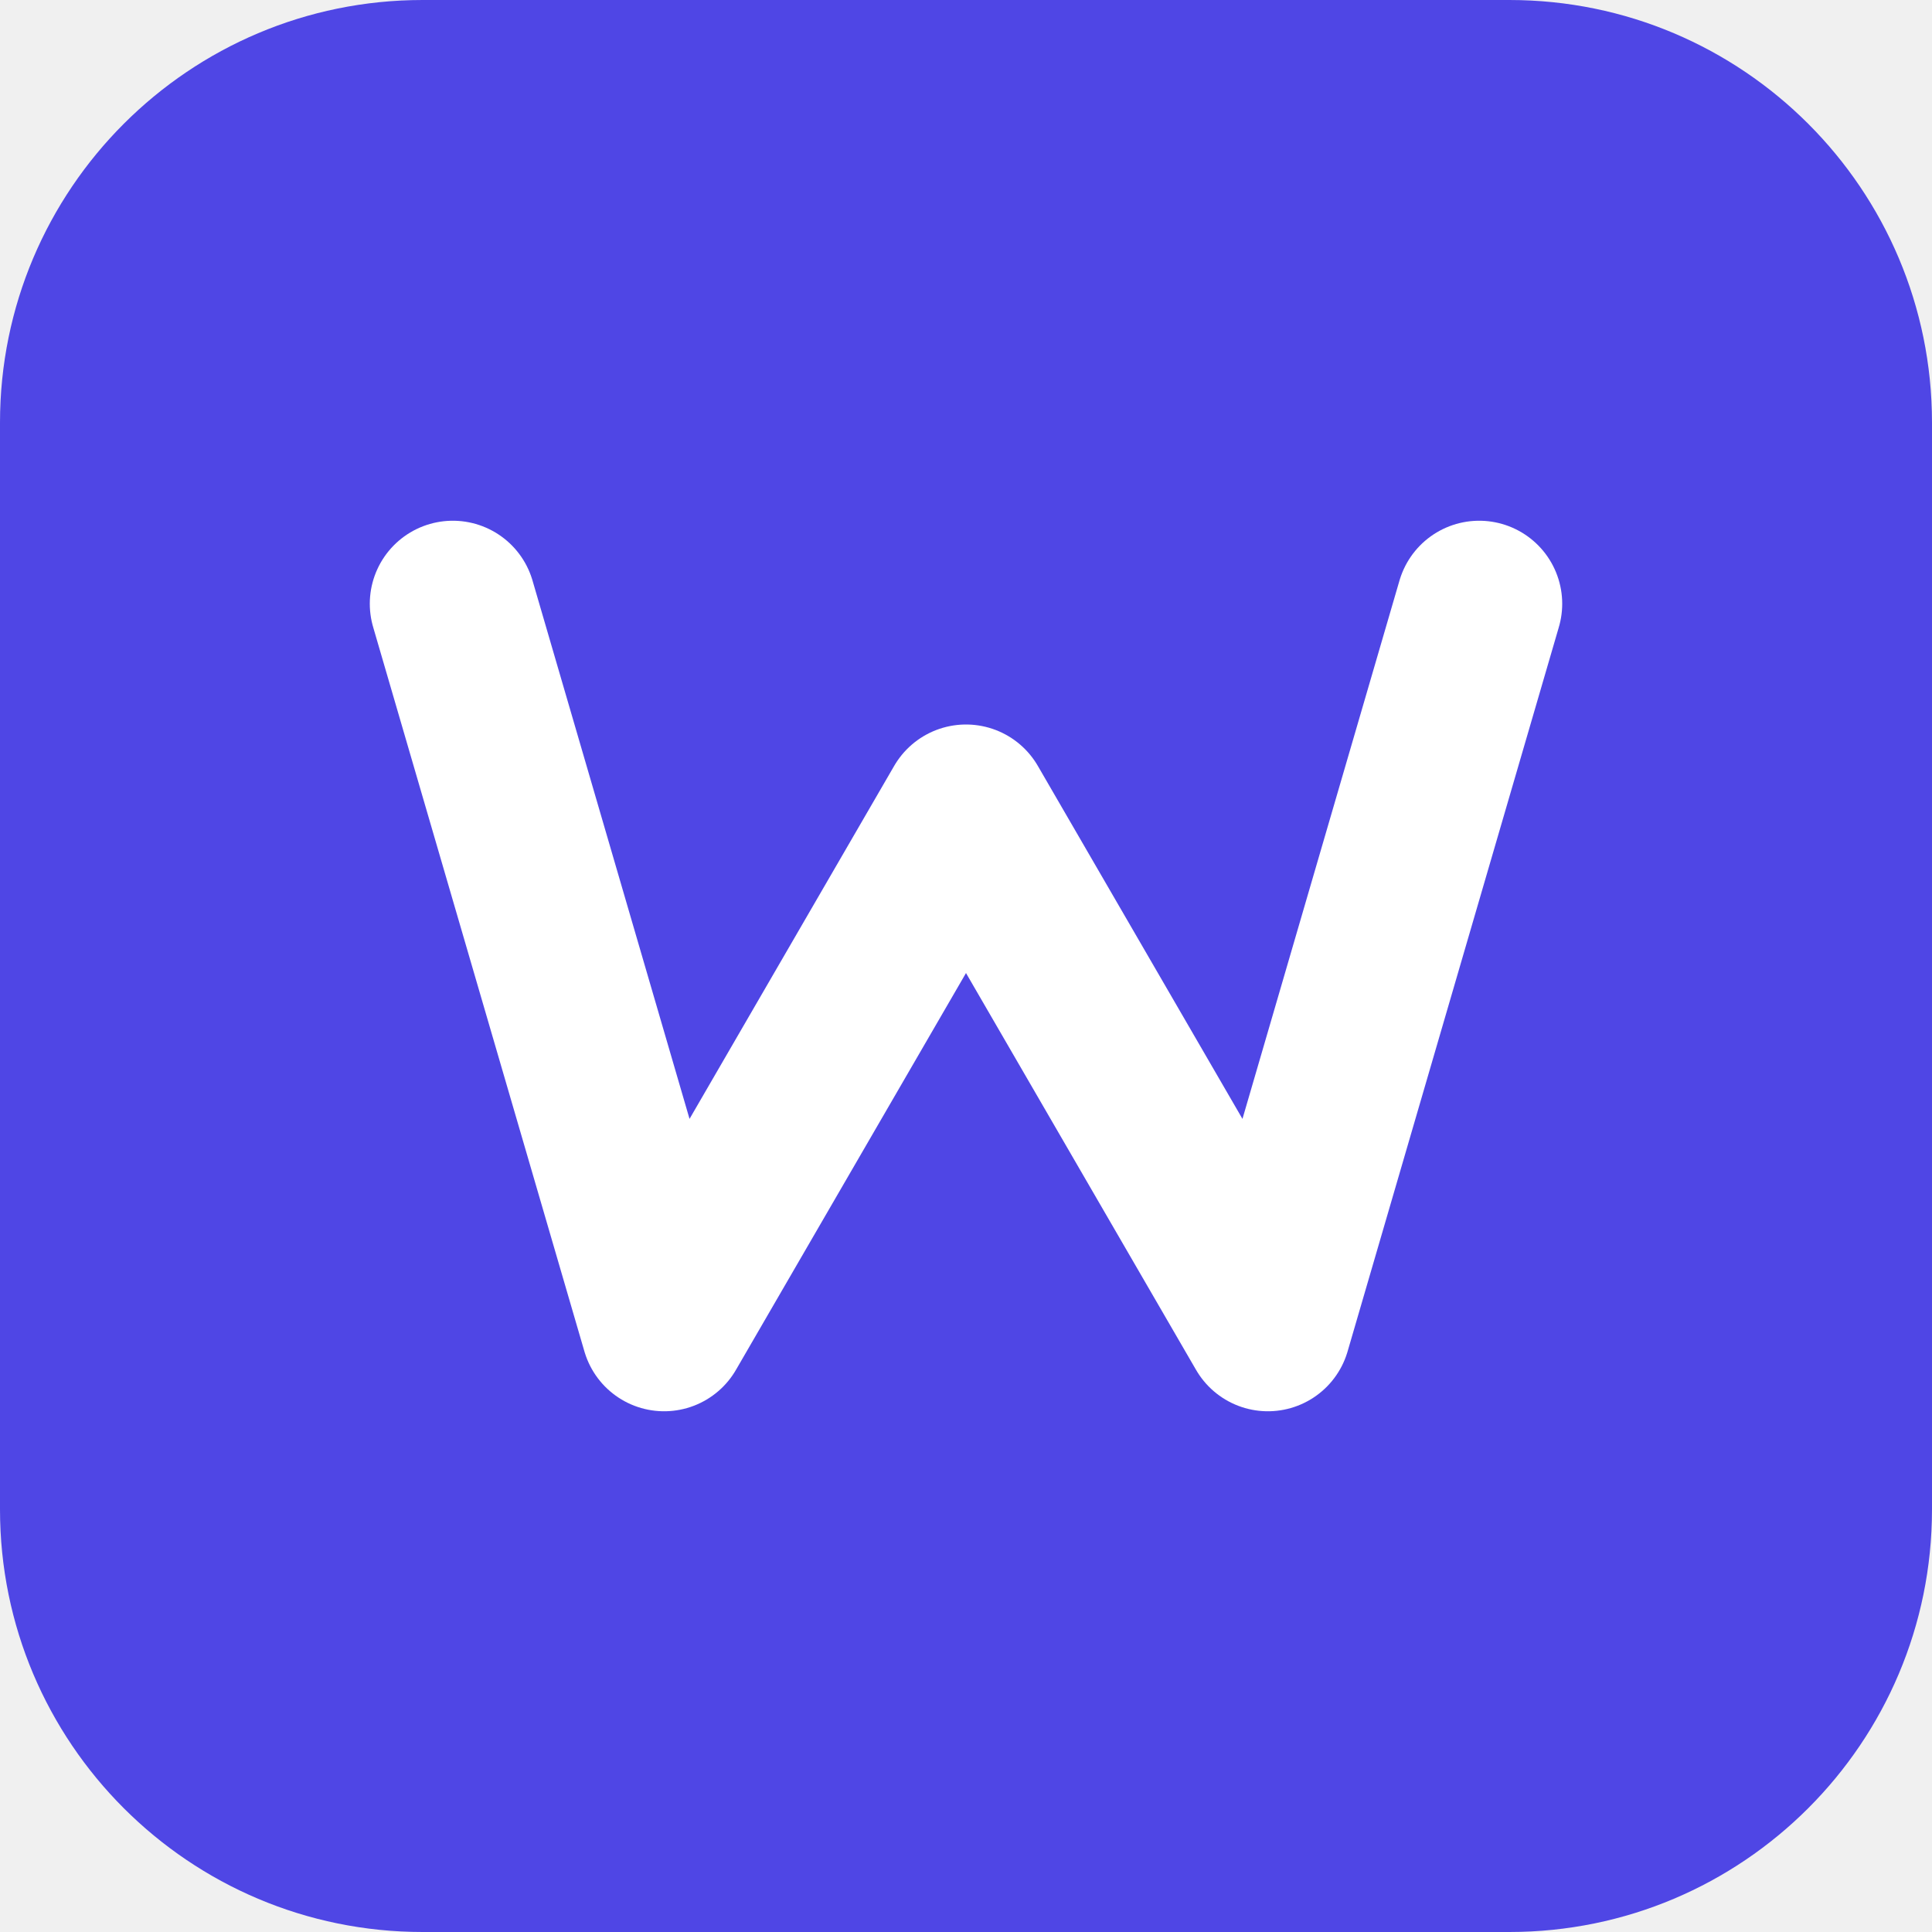
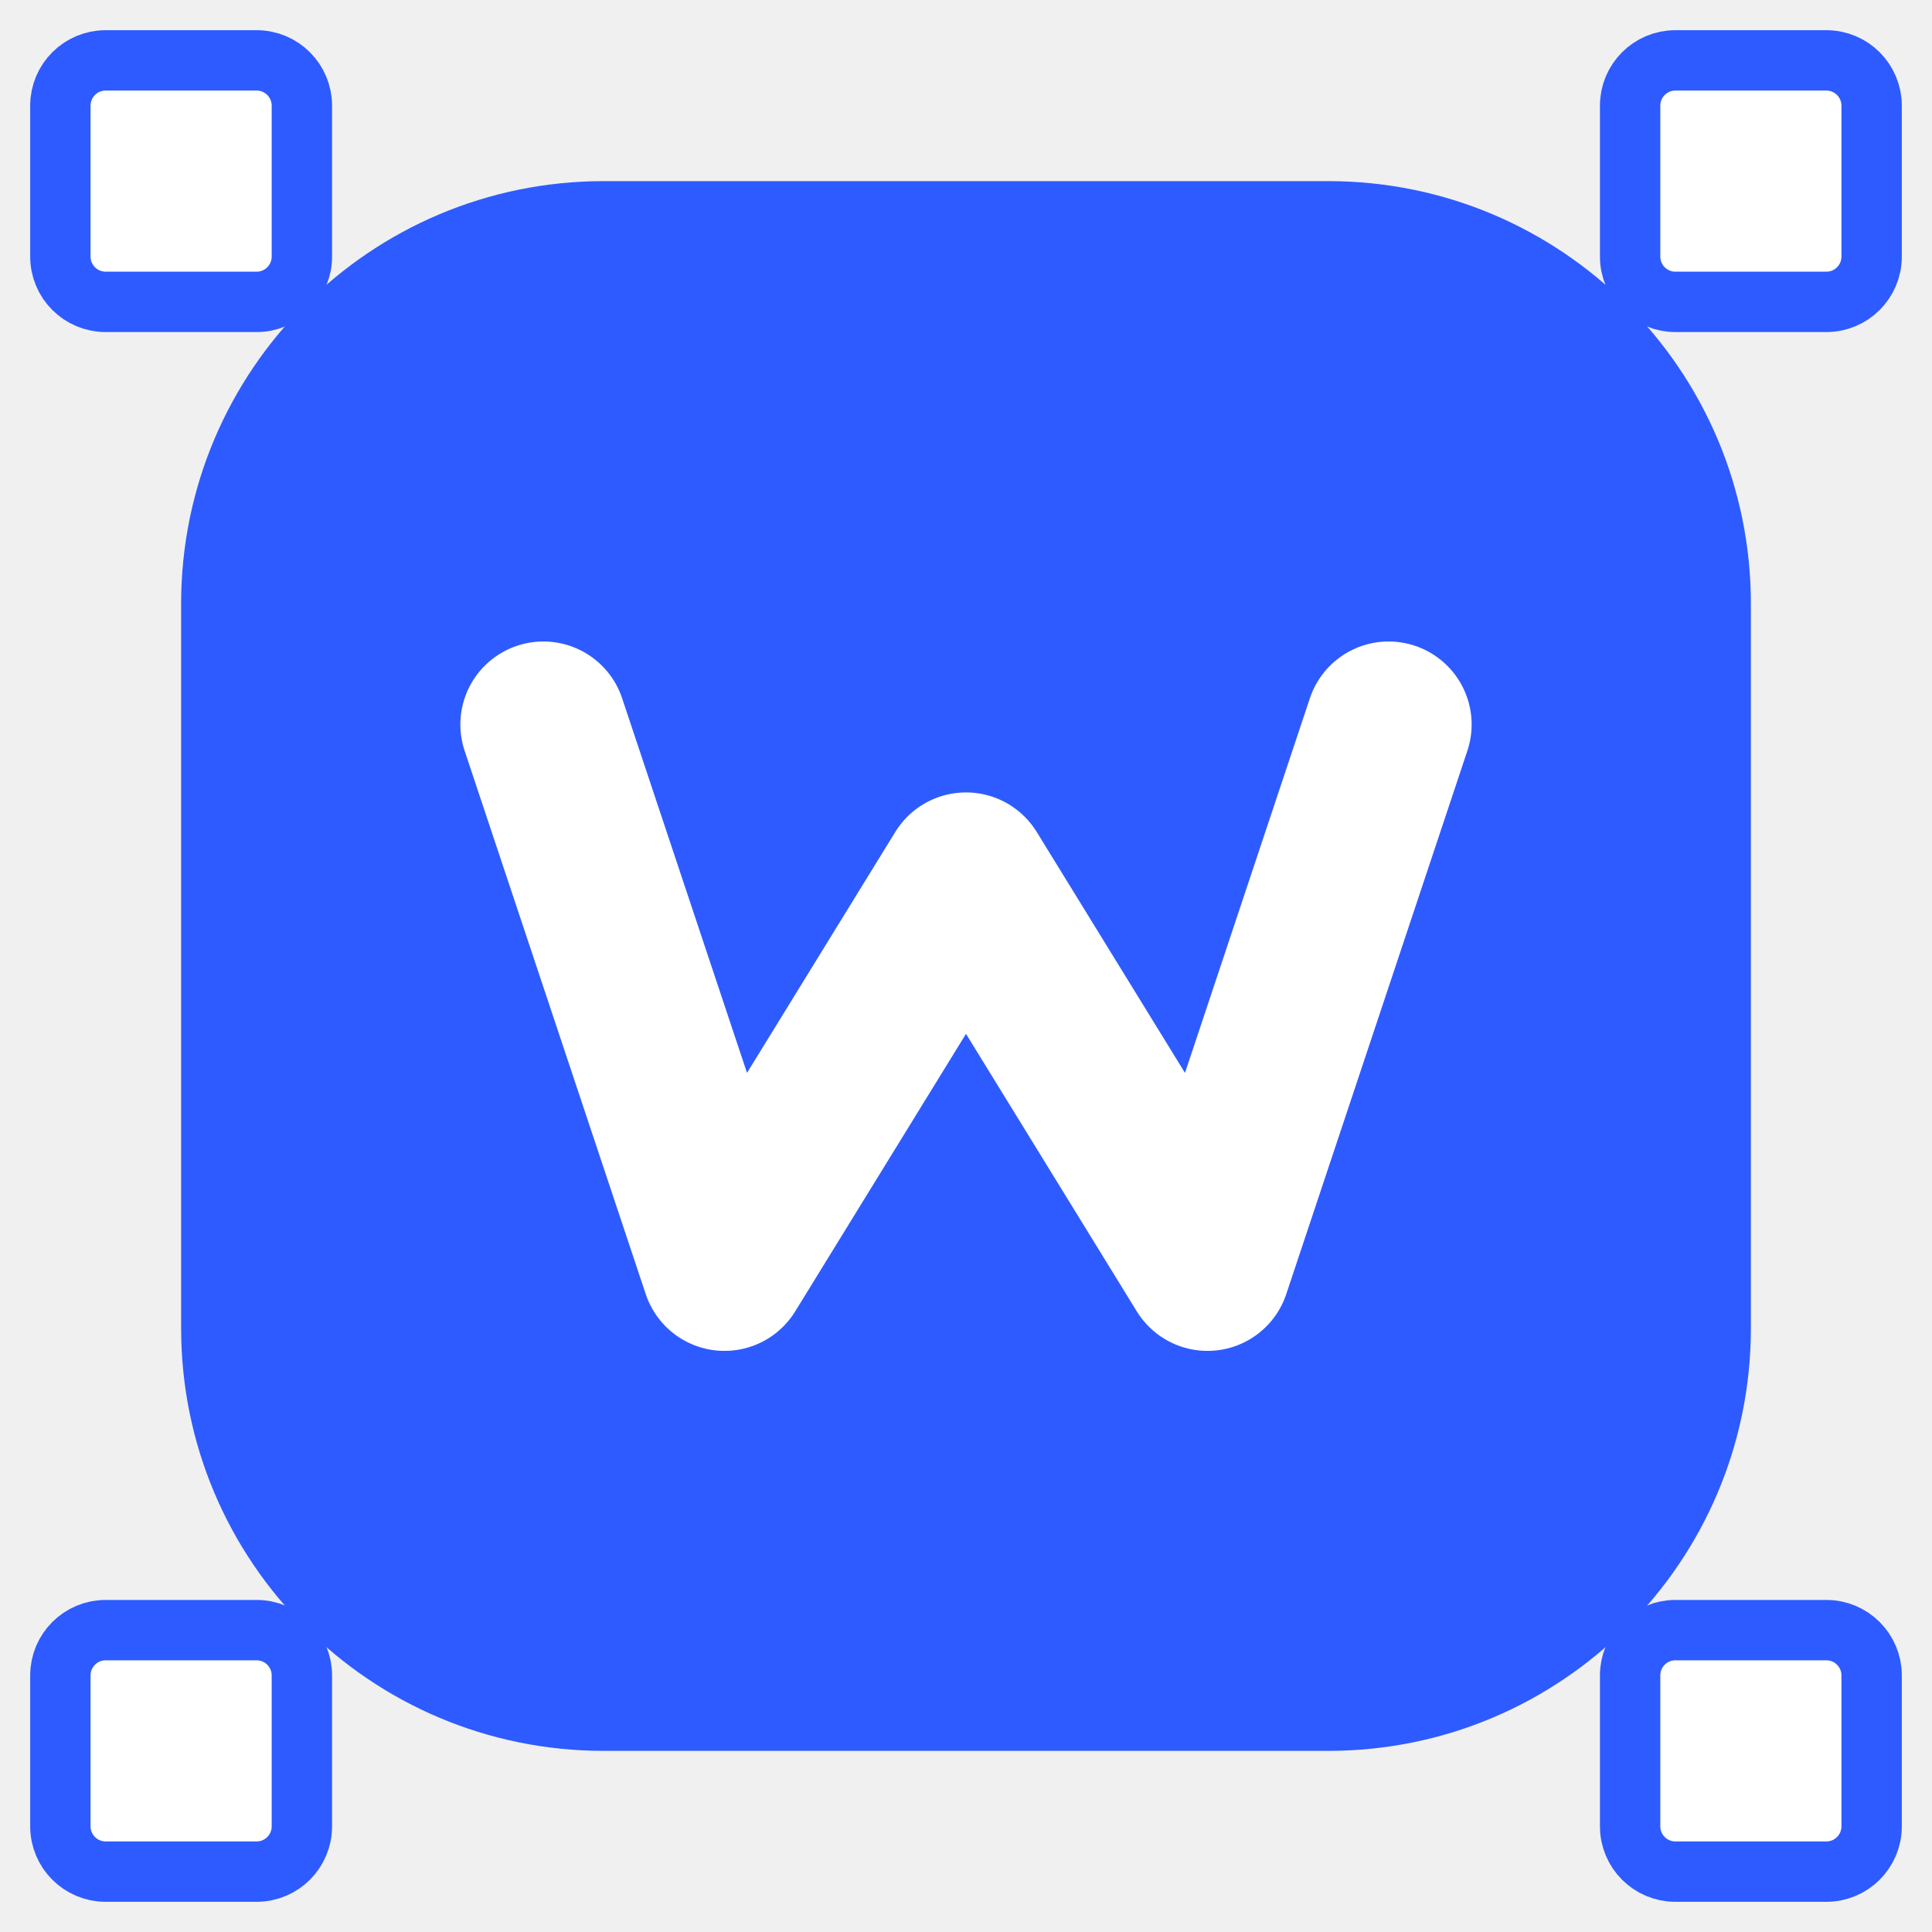
- <svg xmlns="http://www.w3.org/2000/svg" viewBox="0 0 512 512">
-   <rect width="512" height="512" rx="112" fill="#4f46e5" />
-   <path d="M120 160 L176 352 L256 214 L336 352 L392 160" fill="none" stroke="#ffffff" stroke-width="44" stroke-linecap="round" stroke-linejoin="round" />
+ <svg xmlns="http://www.w3.org/2000/svg" viewBox="0 0 64 64">
+   <rect x="6" y="6" width="52" height="52" rx="14" fill="#2e5bff" />
+   <path d="M18 24 L24 42 L32 29 L40 42 L46 24" fill="none" stroke="#fff" stroke-width="5.5" stroke-linecap="round" stroke-linejoin="round" />
+   <g fill="#fff" stroke="#2e5bff" stroke-width="2">
+     <rect x="2" y="2" width="8" height="8" rx="1.5" />
+     <rect x="54" y="2" width="8" height="8" rx="1.5" />
+     <rect x="2" y="54" width="8" height="8" rx="1.5" />
+     <rect x="54" y="54" width="8" height="8" rx="1.5" />
+   </g>
</svg>
